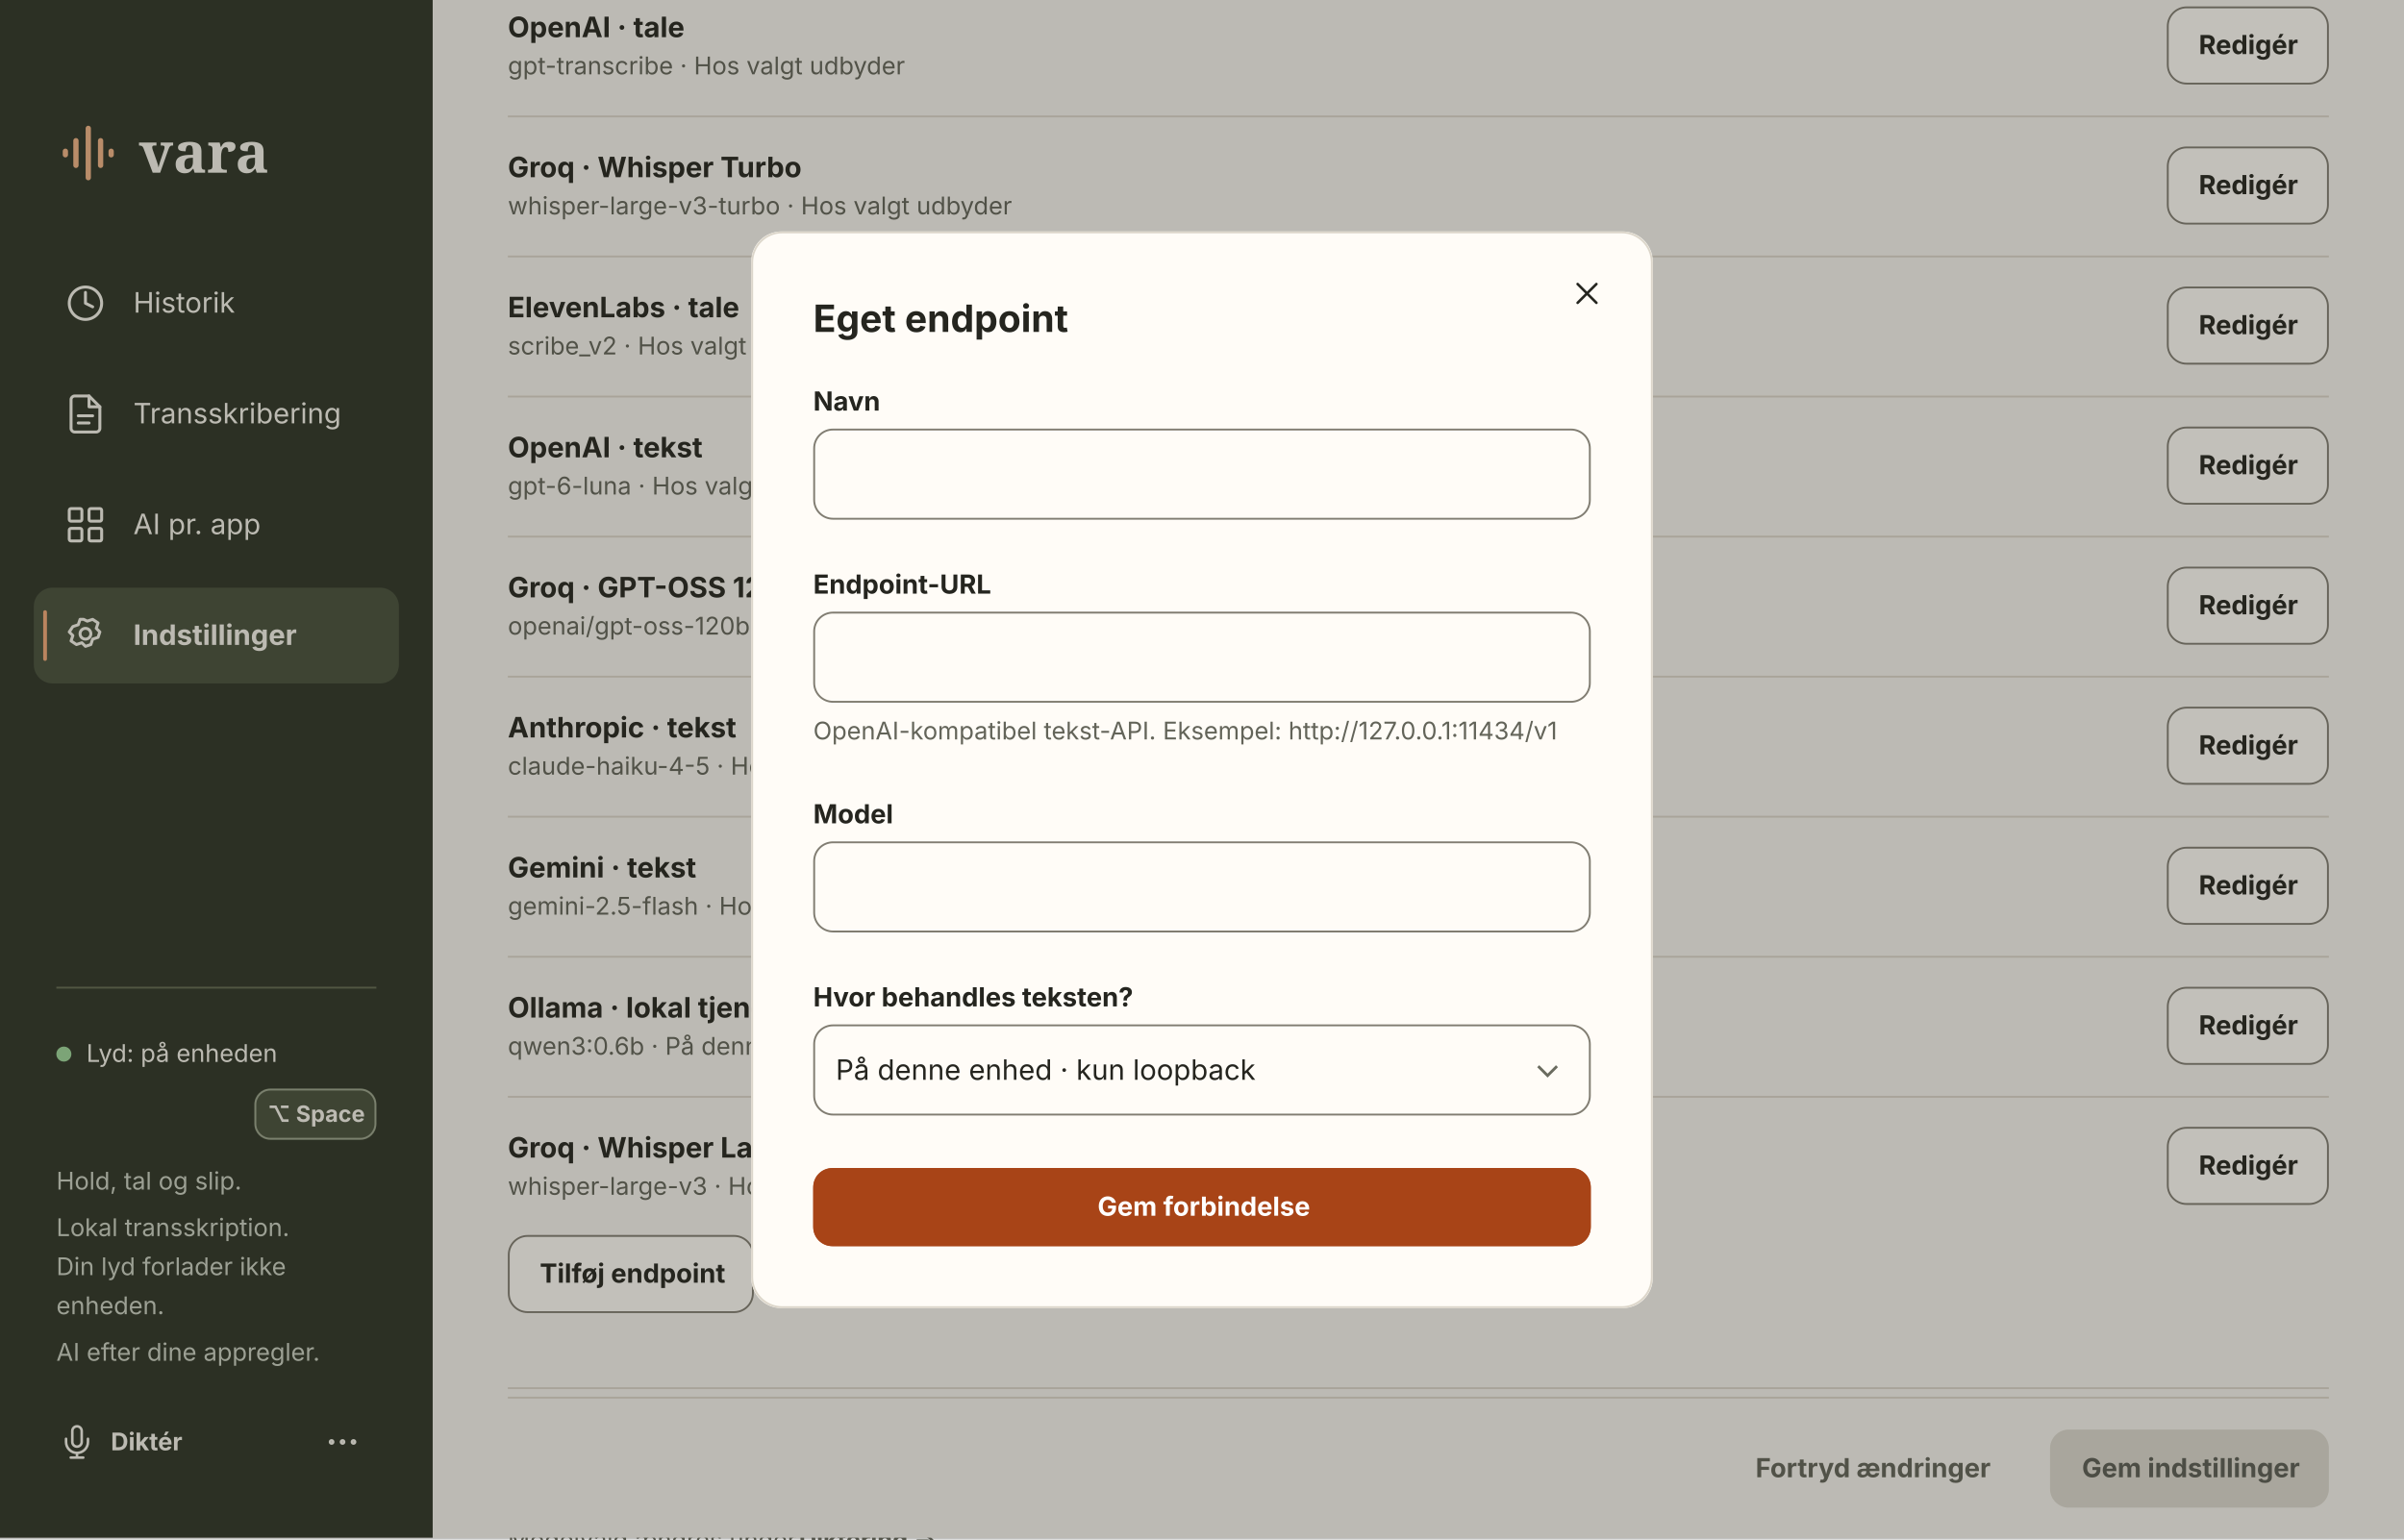
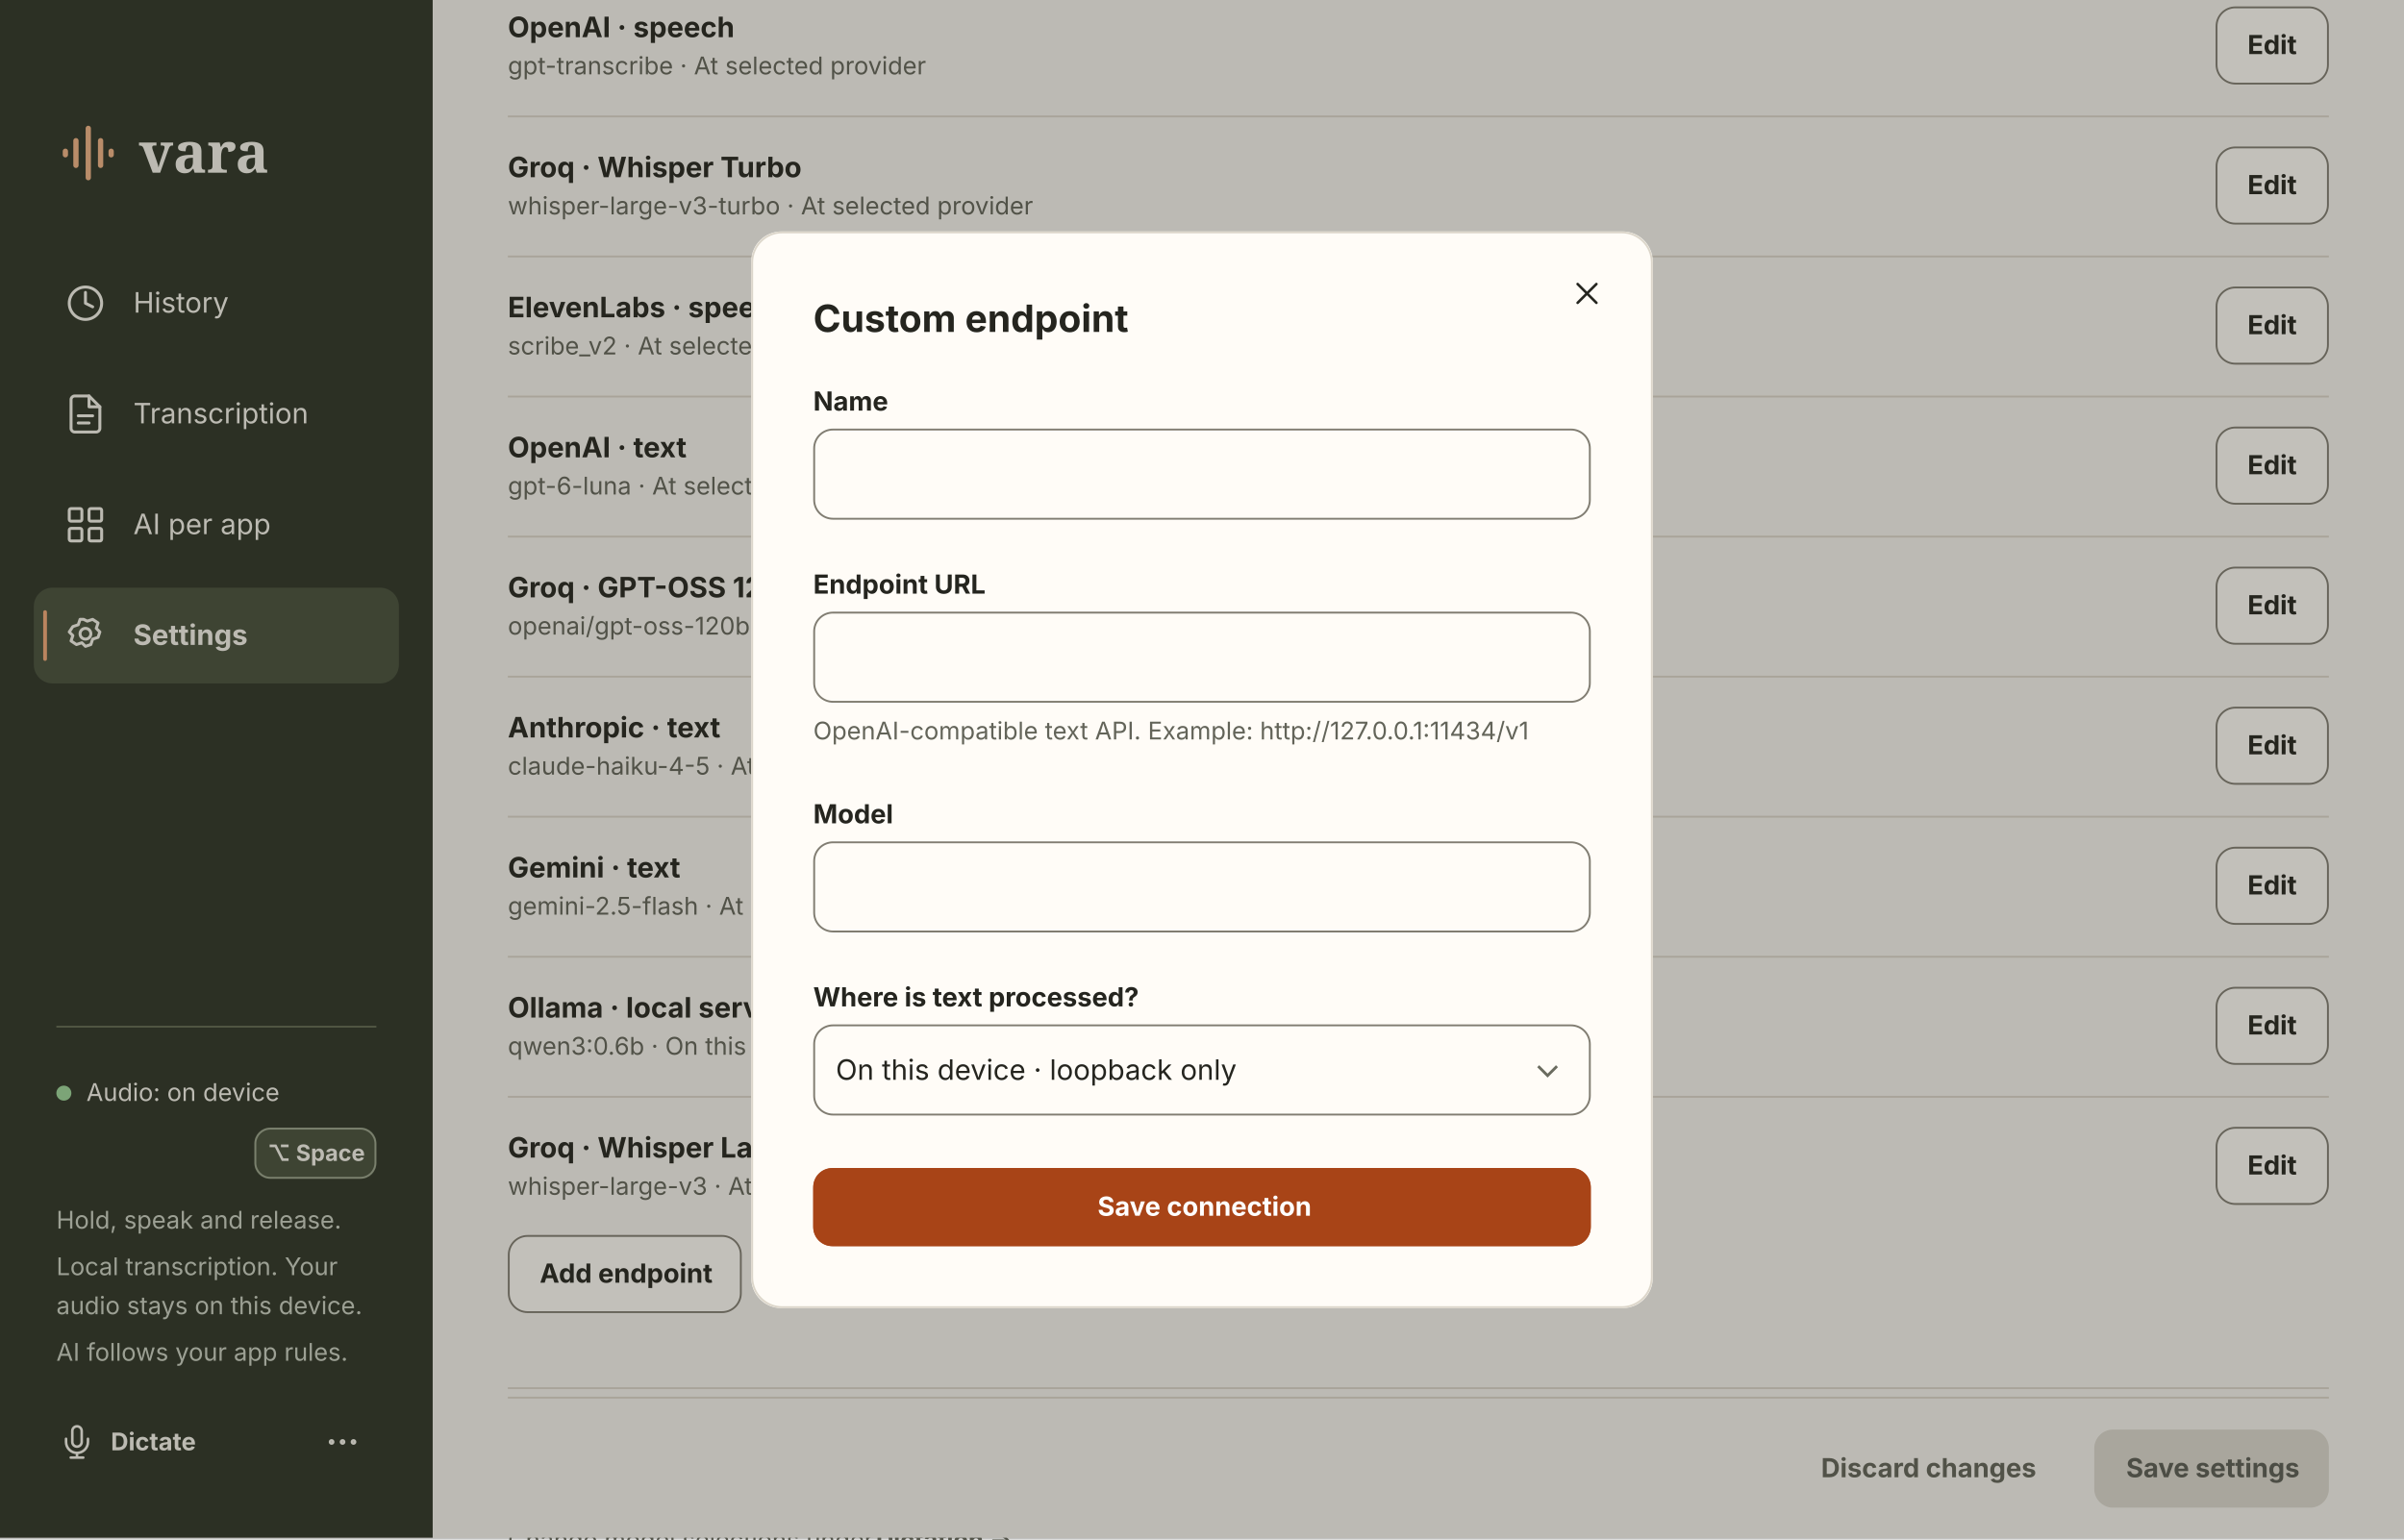
<svg xmlns="http://www.w3.org/2000/svg" width="1280" height="820" viewBox="0 0 1280 820">
  <rect x="0" y="-1" width="1280" height="820" rx="0" fill="rgb(255, 252, 247)" />
  <rect x="0" y="-1" width="1280" height="820" rx="0" fill="rgb(247, 244, 238)" />
  <rect x="0" y="-1" width="230.391" height="820" rx="0" fill="rgb(47, 53, 39)" />
  <svg x="32" y="66.5" width="30" height="30" class="brand-mark" viewBox="0 0 32 32" fill="none" stroke="rgb(242, 180, 134)" stroke-width="3" stroke-linecap="round" aria-hidden="true">
    <path d="M3 15v2m6-8v14m7-21v28m7-21v14m6-8v2" />
  </svg>
  <text x="74" y="92" fill="rgb(246, 244, 235)" font-family="Georgia, &quot;Noto Serif&quot;, &quot;Liberation Serif&quot;, serif" font-size="30px" font-weight="bold">vara</text>
  <svg x="34" y="150" width="23" height="23" class="icon " viewBox="0 0 24 24" fill="none" stroke="rgb(246, 244, 235)" stroke-width="1.65" stroke-linecap="round" stroke-linejoin="round" aria-hidden="true">
    <circle cx="12" cy="12" r="9" />
    <path d="M12 6v6l4 2" />
  </svg>
-   <text x="71" y="166.5" fill="rgb(246, 244, 235)" font-family="system-ui, -apple-system, &quot;Segoe UI&quot;, sans-serif" font-size="15px" font-weight="normal">Historik</text>
+   <text x="71" y="166.5" fill="rgb(246, 244, 235)" font-family="system-ui, -apple-system, &quot;Segoe UI&quot;, sans-serif" font-size="15px" font-weight="normal">History</text>
  <svg x="34" y="209" width="23" height="23" class="icon " viewBox="0 0 24 24" fill="none" stroke="rgb(246, 244, 235)" stroke-width="1.65" stroke-linecap="round" stroke-linejoin="round" aria-hidden="true">
    <path d="M14 2H6a2 2 0 0 0-2 2v16a2 2 0 0 0 2 2h12a2 2 0 0 0 2-2V8Z" />
    <path d="M14 2v6h6M8 13h8M8 17h6" />
  </svg>
-   <text x="71" y="225.5" fill="rgb(246, 244, 235)" font-family="system-ui, -apple-system, &quot;Segoe UI&quot;, sans-serif" font-size="15px" font-weight="normal">Transskribering</text>
+   <text x="71" y="225.5" fill="rgb(246, 244, 235)" font-family="system-ui, -apple-system, &quot;Segoe UI&quot;, sans-serif" font-size="15px" font-weight="normal">Transcription</text>
  <svg x="34" y="268" width="23" height="23" class="icon " viewBox="0 0 24 24" fill="none" stroke="rgb(246, 244, 235)" stroke-width="1.65" stroke-linecap="round" stroke-linejoin="round" aria-hidden="true">
    <rect x="3" y="3" width="7" height="7" rx="1" />
    <rect x="14" y="3" width="7" height="7" rx="1" />
    <rect x="3" y="14" width="7" height="7" rx="1" />
    <rect x="14" y="14" width="7" height="7" rx="1" />
  </svg>
-   <text x="71" y="284.5" fill="rgb(246, 244, 235)" font-family="system-ui, -apple-system, &quot;Segoe UI&quot;, sans-serif" font-size="15px" font-weight="normal">AI pr. app</text>
+   <text x="71" y="284.5" fill="rgb(246, 244, 235)" font-family="system-ui, -apple-system, &quot;Segoe UI&quot;, sans-serif" font-size="15px" font-weight="normal">AI per app</text>
  <rect x="18" y="313" width="194.391" height="51" rx="10" fill="rgb(72, 80, 60)" />
  <rect x="23" y="325" width="2" height="27" rx="1" fill="#f4a978" />
  <svg x="34" y="327" width="23" height="23" class="icon " viewBox="0 0 24 24" fill="none" stroke="rgb(246, 244, 235)" stroke-width="1.65" stroke-linecap="round" stroke-linejoin="round" aria-hidden="true">
    <path d="m9 3-1 3-3 1-2 3 2 2-1 3 3 2 3-1 2 2 3-1 1-3 3-1 1-3-2-2 1-3-3-2-3 1-2-1Z" />
    <circle cx="12" cy="11" r="3" />
  </svg>
-   <text x="71" y="343.5" fill="rgb(246, 244, 235)" font-family="system-ui, -apple-system, &quot;Segoe UI&quot;, sans-serif" font-size="15px" font-weight="bold">Indstillinger</text>
-   <line x1="30" y1="526.031" x2="200.391" y2="526.031" stroke="rgb(98, 105, 81)" stroke-width="1" />
-   <rect x="30" y="557.422" width="8" height="8" rx="50" fill="rgb(158, 214, 154)" />
-   <text x="46" y="565.581" fill="rgb(246, 244, 235)" font-family="system-ui, -apple-system, &quot;Segoe UI&quot;, sans-serif" font-size="13px" font-weight="normal">Lyd: på enheden</text>
-   <rect x="135.469" y="579.828" width="64.922" height="27.188" rx="8" fill="rgb(72, 80, 60)" />
-   <rect x="135.969" y="580.328" width="63.922" height="26.188" rx="8" fill="none" stroke="rgb(155, 163, 140)" stroke-width="1" />
-   <text x="142.469" y="597.528" fill="rgb(246, 244, 235)" font-family="system-ui, -apple-system, &quot;Segoe UI&quot;, sans-serif" font-size="12px" font-weight="bold">⌥ Space</text>
-   <text x="30" y="633.566" fill="rgb(203, 208, 194)" font-family="system-ui, -apple-system, &quot;Segoe UI&quot;, sans-serif" font-size="13px" font-weight="normal">Hold, tal og slip.</text>
-   <text x="30" y="658.362" fill="rgb(203, 208, 194)" font-family="system-ui, -apple-system, &quot;Segoe UI&quot;, sans-serif" font-size="13px" font-weight="normal">Lokal transskription.</text>
-   <text x="30" y="679.159" fill="rgb(203, 208, 194)" font-family="system-ui, -apple-system, &quot;Segoe UI&quot;, sans-serif" font-size="13px" font-weight="normal">Din lyd forlader ikke</text>
-   <text x="30" y="699.956" fill="rgb(203, 208, 194)" font-family="system-ui, -apple-system, &quot;Segoe UI&quot;, sans-serif" font-size="13px" font-weight="normal">enheden.</text>
-   <text x="30" y="724.753" fill="rgb(203, 208, 194)" font-family="system-ui, -apple-system, &quot;Segoe UI&quot;, sans-serif" font-size="13px" font-weight="normal">AI efter dine appregler.</text>
+   <text x="71" y="343.5" fill="rgb(246, 244, 235)" font-family="system-ui, -apple-system, &quot;Segoe UI&quot;, sans-serif" font-size="15px" font-weight="bold">Settings</text>
+   <line x1="30" y1="546.828" x2="200.391" y2="546.828" stroke="rgb(98, 105, 81)" stroke-width="1" />
+   <rect x="30" y="578.219" width="8" height="8" rx="50" fill="rgb(158, 214, 154)" />
+   <text x="46" y="586.378" fill="rgb(246, 244, 235)" font-family="system-ui, -apple-system, &quot;Segoe UI&quot;, sans-serif" font-size="13px" font-weight="normal">Audio: on device</text>
+   <rect x="135.469" y="600.625" width="64.922" height="27.188" rx="8" fill="rgb(72, 80, 60)" />
+   <rect x="135.969" y="601.125" width="63.922" height="26.188" rx="8" fill="none" stroke="rgb(155, 163, 140)" stroke-width="1" />
+   <text x="142.469" y="618.325" fill="rgb(246, 244, 235)" font-family="system-ui, -apple-system, &quot;Segoe UI&quot;, sans-serif" font-size="12px" font-weight="bold">⌥ Space</text>
+   <text x="30" y="654.362" fill="rgb(203, 208, 194)" font-family="system-ui, -apple-system, &quot;Segoe UI&quot;, sans-serif" font-size="13px" font-weight="normal">Hold, speak and release.</text>
+   <text x="30" y="679.159" fill="rgb(203, 208, 194)" font-family="system-ui, -apple-system, &quot;Segoe UI&quot;, sans-serif" font-size="13px" font-weight="normal">Local transcription. Your</text>
+   <text x="30" y="699.956" fill="rgb(203, 208, 194)" font-family="system-ui, -apple-system, &quot;Segoe UI&quot;, sans-serif" font-size="13px" font-weight="normal">audio stays on this device.</text>
+   <text x="30" y="724.753" fill="rgb(203, 208, 194)" font-family="system-ui, -apple-system, &quot;Segoe UI&quot;, sans-serif" font-size="13px" font-weight="normal">AI follows your app rules.</text>
  <svg x="31" y="758" width="20" height="20" class="icon " viewBox="0 0 24 24" fill="none" stroke="rgb(246, 244, 235)" stroke-width="1.65" stroke-linecap="round" stroke-linejoin="round" aria-hidden="true">
    <rect x="9" y="2" width="6" height="13" rx="3" />
    <path d="M5 10v2a7 7 0 0 0 14 0v-2M12 19v3m-4 0h8" />
  </svg>
-   <text x="59" y="772.456" fill="rgb(246, 244, 235)" font-family="system-ui, -apple-system, &quot;Segoe UI&quot;, sans-serif" font-size="13px" font-weight="bold">Diktér</text>
+   <text x="59" y="772.456" fill="rgb(246, 244, 235)" font-family="system-ui, -apple-system, &quot;Segoe UI&quot;, sans-serif" font-size="13px" font-weight="bold">Dictate</text>
  <svg x="172.391" y="758" width="20" height="20" class="icon " viewBox="0 0 24 24" fill="none" stroke="rgb(246, 244, 235)" stroke-width="1.65" stroke-linecap="round" stroke-linejoin="round" aria-hidden="true">
    <circle cx="5" cy="12" r="1" />
    <circle cx="12" cy="12" r="1" />
    <circle cx="19" cy="12" r="1" />
  </svg>
  <rect x="230.391" y="-1" width="1049.609" height="820" rx="0" fill="rgb(247, 244, 238)" />
  <line x1="270.391" y1="-124.078" x2="1240" y2="-124.078" stroke="rgb(220, 214, 202)" stroke-width="1" />
  <line x1="270.391" y1="62.016" x2="1240" y2="62.016" stroke="rgb(220, 214, 202)" stroke-width="1" />
-   <text x="270.391" y="19.797" fill="rgb(37, 37, 31)" font-family="system-ui, -apple-system, &quot;Segoe UI&quot;, sans-serif" font-size="15px" font-weight="bold">OpenAI · tale</text>
-   <text x="270.391" y="39.597" fill="rgb(99, 100, 89)" font-family="system-ui, -apple-system, &quot;Segoe UI&quot;, sans-serif" font-size="13px" font-weight="normal">gpt-transcribe · Hos valgt udbyder</text>
-   <rect x="1153.719" y="3.422" width="86.281" height="41.594" rx="10" fill="rgb(255, 252, 247)" />
-   <rect x="1154.219" y="3.922" width="85.281" height="40.594" rx="10" fill="none" stroke="rgb(129, 125, 114)" stroke-width="1" />
-   <text x="1170.719" y="28.822" fill="rgb(37, 37, 31)" font-family="system-ui, -apple-system, &quot;Segoe UI&quot;, sans-serif" font-size="14px" font-weight="bold">Redigér</text>
+   <text x="270.391" y="19.797" fill="rgb(37, 37, 31)" font-family="system-ui, -apple-system, &quot;Segoe UI&quot;, sans-serif" font-size="15px" font-weight="bold">OpenAI · speech</text>
+   <text x="270.391" y="39.597" fill="rgb(99, 100, 89)" font-family="system-ui, -apple-system, &quot;Segoe UI&quot;, sans-serif" font-size="13px" font-weight="normal">gpt-transcribe · At selected provider</text>
+   <rect x="1179.688" y="3.422" width="60.312" height="41.594" rx="10" fill="rgb(255, 252, 247)" />
+   <rect x="1180.188" y="3.922" width="59.312" height="40.594" rx="10" fill="none" stroke="rgb(129, 125, 114)" stroke-width="1" />
+   <text x="1196.688" y="28.822" fill="rgb(37, 37, 31)" font-family="system-ui, -apple-system, &quot;Segoe UI&quot;, sans-serif" font-size="14px" font-weight="bold">Edit</text>
  <line x1="270.391" y1="136.609" x2="1240" y2="136.609" stroke="rgb(220, 214, 202)" stroke-width="1" />
  <text x="270.391" y="94.391" fill="rgb(37, 37, 31)" font-family="system-ui, -apple-system, &quot;Segoe UI&quot;, sans-serif" font-size="15px" font-weight="bold">Groq · Whisper Turbo</text>
-   <text x="270.391" y="114.191" fill="rgb(99, 100, 89)" font-family="system-ui, -apple-system, &quot;Segoe UI&quot;, sans-serif" font-size="13px" font-weight="normal">whisper-large-v3-turbo · Hos valgt udbyder</text>
-   <rect x="1153.719" y="78.016" width="86.281" height="41.594" rx="10" fill="rgb(255, 252, 247)" />
-   <rect x="1154.219" y="78.516" width="85.281" height="40.594" rx="10" fill="none" stroke="rgb(129, 125, 114)" stroke-width="1" />
-   <text x="1170.719" y="103.416" fill="rgb(37, 37, 31)" font-family="system-ui, -apple-system, &quot;Segoe UI&quot;, sans-serif" font-size="14px" font-weight="bold">Redigér</text>
+   <text x="270.391" y="114.191" fill="rgb(99, 100, 89)" font-family="system-ui, -apple-system, &quot;Segoe UI&quot;, sans-serif" font-size="13px" font-weight="normal">whisper-large-v3-turbo · At selected provider</text>
+   <rect x="1179.688" y="78.016" width="60.312" height="41.594" rx="10" fill="rgb(255, 252, 247)" />
+   <rect x="1180.188" y="78.516" width="59.312" height="40.594" rx="10" fill="none" stroke="rgb(129, 125, 114)" stroke-width="1" />
+   <text x="1196.688" y="103.416" fill="rgb(37, 37, 31)" font-family="system-ui, -apple-system, &quot;Segoe UI&quot;, sans-serif" font-size="14px" font-weight="bold">Edit</text>
  <line x1="270.391" y1="211.203" x2="1240" y2="211.203" stroke="rgb(220, 214, 202)" stroke-width="1" />
-   <text x="270.391" y="168.984" fill="rgb(37, 37, 31)" font-family="system-ui, -apple-system, &quot;Segoe UI&quot;, sans-serif" font-size="15px" font-weight="bold">ElevenLabs · tale</text>
-   <text x="270.391" y="188.784" fill="rgb(99, 100, 89)" font-family="system-ui, -apple-system, &quot;Segoe UI&quot;, sans-serif" font-size="13px" font-weight="normal">scribe_v2 · Hos valgt udbyder</text>
-   <rect x="1153.719" y="152.609" width="86.281" height="41.594" rx="10" fill="rgb(255, 252, 247)" />
-   <rect x="1154.219" y="153.109" width="85.281" height="40.594" rx="10" fill="none" stroke="rgb(129, 125, 114)" stroke-width="1" />
-   <text x="1170.719" y="178.009" fill="rgb(37, 37, 31)" font-family="system-ui, -apple-system, &quot;Segoe UI&quot;, sans-serif" font-size="14px" font-weight="bold">Redigér</text>
+   <text x="270.391" y="168.984" fill="rgb(37, 37, 31)" font-family="system-ui, -apple-system, &quot;Segoe UI&quot;, sans-serif" font-size="15px" font-weight="bold">ElevenLabs · speech</text>
+   <text x="270.391" y="188.784" fill="rgb(99, 100, 89)" font-family="system-ui, -apple-system, &quot;Segoe UI&quot;, sans-serif" font-size="13px" font-weight="normal">scribe_v2 · At selected provider</text>
+   <rect x="1179.688" y="152.609" width="60.312" height="41.594" rx="10" fill="rgb(255, 252, 247)" />
+   <rect x="1180.188" y="153.109" width="59.312" height="40.594" rx="10" fill="none" stroke="rgb(129, 125, 114)" stroke-width="1" />
+   <text x="1196.688" y="178.009" fill="rgb(37, 37, 31)" font-family="system-ui, -apple-system, &quot;Segoe UI&quot;, sans-serif" font-size="14px" font-weight="bold">Edit</text>
  <line x1="270.391" y1="285.797" x2="1240" y2="285.797" stroke="rgb(220, 214, 202)" stroke-width="1" />
-   <text x="270.391" y="243.578" fill="rgb(37, 37, 31)" font-family="system-ui, -apple-system, &quot;Segoe UI&quot;, sans-serif" font-size="15px" font-weight="bold">OpenAI · tekst</text>
-   <text x="270.391" y="263.378" fill="rgb(99, 100, 89)" font-family="system-ui, -apple-system, &quot;Segoe UI&quot;, sans-serif" font-size="13px" font-weight="normal">gpt-6-luna · Hos valgt udbyder</text>
-   <rect x="1153.719" y="227.203" width="86.281" height="41.594" rx="10" fill="rgb(255, 252, 247)" />
-   <rect x="1154.219" y="227.703" width="85.281" height="40.594" rx="10" fill="none" stroke="rgb(129, 125, 114)" stroke-width="1" />
-   <text x="1170.719" y="252.603" fill="rgb(37, 37, 31)" font-family="system-ui, -apple-system, &quot;Segoe UI&quot;, sans-serif" font-size="14px" font-weight="bold">Redigér</text>
+   <text x="270.391" y="243.578" fill="rgb(37, 37, 31)" font-family="system-ui, -apple-system, &quot;Segoe UI&quot;, sans-serif" font-size="15px" font-weight="bold">OpenAI · text</text>
+   <text x="270.391" y="263.378" fill="rgb(99, 100, 89)" font-family="system-ui, -apple-system, &quot;Segoe UI&quot;, sans-serif" font-size="13px" font-weight="normal">gpt-6-luna · At selected provider</text>
+   <rect x="1179.688" y="227.203" width="60.312" height="41.594" rx="10" fill="rgb(255, 252, 247)" />
+   <rect x="1180.188" y="227.703" width="59.312" height="40.594" rx="10" fill="none" stroke="rgb(129, 125, 114)" stroke-width="1" />
+   <text x="1196.688" y="252.603" fill="rgb(37, 37, 31)" font-family="system-ui, -apple-system, &quot;Segoe UI&quot;, sans-serif" font-size="14px" font-weight="bold">Edit</text>
  <line x1="270.391" y1="360.391" x2="1240" y2="360.391" stroke="rgb(220, 214, 202)" stroke-width="1" />
  <text x="270.391" y="318.172" fill="rgb(37, 37, 31)" font-family="system-ui, -apple-system, &quot;Segoe UI&quot;, sans-serif" font-size="15px" font-weight="bold">Groq · GPT-OSS 120B</text>
-   <text x="270.391" y="337.972" fill="rgb(99, 100, 89)" font-family="system-ui, -apple-system, &quot;Segoe UI&quot;, sans-serif" font-size="13px" font-weight="normal">openai/gpt-oss-120b · Hos valgt udbyder</text>
-   <rect x="1153.719" y="301.797" width="86.281" height="41.594" rx="10" fill="rgb(255, 252, 247)" />
-   <rect x="1154.219" y="302.297" width="85.281" height="40.594" rx="10" fill="none" stroke="rgb(129, 125, 114)" stroke-width="1" />
-   <text x="1170.719" y="327.197" fill="rgb(37, 37, 31)" font-family="system-ui, -apple-system, &quot;Segoe UI&quot;, sans-serif" font-size="14px" font-weight="bold">Redigér</text>
+   <text x="270.391" y="337.972" fill="rgb(99, 100, 89)" font-family="system-ui, -apple-system, &quot;Segoe UI&quot;, sans-serif" font-size="13px" font-weight="normal">openai/gpt-oss-120b · At selected provider</text>
+   <rect x="1179.688" y="301.797" width="60.312" height="41.594" rx="10" fill="rgb(255, 252, 247)" />
+   <rect x="1180.188" y="302.297" width="59.312" height="40.594" rx="10" fill="none" stroke="rgb(129, 125, 114)" stroke-width="1" />
+   <text x="1196.688" y="327.197" fill="rgb(37, 37, 31)" font-family="system-ui, -apple-system, &quot;Segoe UI&quot;, sans-serif" font-size="14px" font-weight="bold">Edit</text>
  <line x1="270.391" y1="434.984" x2="1240" y2="434.984" stroke="rgb(220, 214, 202)" stroke-width="1" />
-   <text x="270.391" y="392.766" fill="rgb(37, 37, 31)" font-family="system-ui, -apple-system, &quot;Segoe UI&quot;, sans-serif" font-size="15px" font-weight="bold">Anthropic · tekst</text>
-   <text x="270.391" y="412.566" fill="rgb(99, 100, 89)" font-family="system-ui, -apple-system, &quot;Segoe UI&quot;, sans-serif" font-size="13px" font-weight="normal">claude-haiku-4-5 · Hos valgt udbyder</text>
-   <rect x="1153.719" y="376.391" width="86.281" height="41.594" rx="10" fill="rgb(255, 252, 247)" />
-   <rect x="1154.219" y="376.891" width="85.281" height="40.594" rx="10" fill="none" stroke="rgb(129, 125, 114)" stroke-width="1" />
-   <text x="1170.719" y="401.791" fill="rgb(37, 37, 31)" font-family="system-ui, -apple-system, &quot;Segoe UI&quot;, sans-serif" font-size="14px" font-weight="bold">Redigér</text>
+   <text x="270.391" y="392.766" fill="rgb(37, 37, 31)" font-family="system-ui, -apple-system, &quot;Segoe UI&quot;, sans-serif" font-size="15px" font-weight="bold">Anthropic · text</text>
+   <text x="270.391" y="412.566" fill="rgb(99, 100, 89)" font-family="system-ui, -apple-system, &quot;Segoe UI&quot;, sans-serif" font-size="13px" font-weight="normal">claude-haiku-4-5 · At selected provider</text>
+   <rect x="1179.688" y="376.391" width="60.312" height="41.594" rx="10" fill="rgb(255, 252, 247)" />
+   <rect x="1180.188" y="376.891" width="59.312" height="40.594" rx="10" fill="none" stroke="rgb(129, 125, 114)" stroke-width="1" />
+   <text x="1196.688" y="401.791" fill="rgb(37, 37, 31)" font-family="system-ui, -apple-system, &quot;Segoe UI&quot;, sans-serif" font-size="14px" font-weight="bold">Edit</text>
  <line x1="270.391" y1="509.578" x2="1240" y2="509.578" stroke="rgb(220, 214, 202)" stroke-width="1" />
-   <text x="270.391" y="467.359" fill="rgb(37, 37, 31)" font-family="system-ui, -apple-system, &quot;Segoe UI&quot;, sans-serif" font-size="15px" font-weight="bold">Gemini · tekst</text>
-   <text x="270.391" y="487.159" fill="rgb(99, 100, 89)" font-family="system-ui, -apple-system, &quot;Segoe UI&quot;, sans-serif" font-size="13px" font-weight="normal">gemini-2.5-flash · Hos valgt udbyder</text>
-   <rect x="1153.719" y="450.984" width="86.281" height="41.594" rx="10" fill="rgb(255, 252, 247)" />
-   <rect x="1154.219" y="451.484" width="85.281" height="40.594" rx="10" fill="none" stroke="rgb(129, 125, 114)" stroke-width="1" />
-   <text x="1170.719" y="476.384" fill="rgb(37, 37, 31)" font-family="system-ui, -apple-system, &quot;Segoe UI&quot;, sans-serif" font-size="14px" font-weight="bold">Redigér</text>
+   <text x="270.391" y="467.359" fill="rgb(37, 37, 31)" font-family="system-ui, -apple-system, &quot;Segoe UI&quot;, sans-serif" font-size="15px" font-weight="bold">Gemini · text</text>
+   <text x="270.391" y="487.159" fill="rgb(99, 100, 89)" font-family="system-ui, -apple-system, &quot;Segoe UI&quot;, sans-serif" font-size="13px" font-weight="normal">gemini-2.5-flash · At selected provider</text>
+   <rect x="1179.688" y="450.984" width="60.312" height="41.594" rx="10" fill="rgb(255, 252, 247)" />
+   <rect x="1180.188" y="451.484" width="59.312" height="40.594" rx="10" fill="none" stroke="rgb(129, 125, 114)" stroke-width="1" />
+   <text x="1196.688" y="476.384" fill="rgb(37, 37, 31)" font-family="system-ui, -apple-system, &quot;Segoe UI&quot;, sans-serif" font-size="14px" font-weight="bold">Edit</text>
  <line x1="270.391" y1="584.172" x2="1240" y2="584.172" stroke="rgb(220, 214, 202)" stroke-width="1" />
-   <text x="270.391" y="541.953" fill="rgb(37, 37, 31)" font-family="system-ui, -apple-system, &quot;Segoe UI&quot;, sans-serif" font-size="15px" font-weight="bold">Ollama · lokal tjeneste</text>
-   <text x="270.391" y="561.753" fill="rgb(99, 100, 89)" font-family="system-ui, -apple-system, &quot;Segoe UI&quot;, sans-serif" font-size="13px" font-weight="normal">qwen3:0.6b · På denne enhed</text>
-   <rect x="1153.719" y="525.578" width="86.281" height="41.594" rx="10" fill="rgb(255, 252, 247)" />
-   <rect x="1154.219" y="526.078" width="85.281" height="40.594" rx="10" fill="none" stroke="rgb(129, 125, 114)" stroke-width="1" />
-   <text x="1170.719" y="550.978" fill="rgb(37, 37, 31)" font-family="system-ui, -apple-system, &quot;Segoe UI&quot;, sans-serif" font-size="14px" font-weight="bold">Redigér</text>
+   <text x="270.391" y="541.953" fill="rgb(37, 37, 31)" font-family="system-ui, -apple-system, &quot;Segoe UI&quot;, sans-serif" font-size="15px" font-weight="bold">Ollama · local service</text>
+   <text x="270.391" y="561.753" fill="rgb(99, 100, 89)" font-family="system-ui, -apple-system, &quot;Segoe UI&quot;, sans-serif" font-size="13px" font-weight="normal">qwen3:0.6b · On this device</text>
+   <rect x="1179.688" y="525.578" width="60.312" height="41.594" rx="10" fill="rgb(255, 252, 247)" />
+   <rect x="1180.188" y="526.078" width="59.312" height="40.594" rx="10" fill="none" stroke="rgb(129, 125, 114)" stroke-width="1" />
+   <text x="1196.688" y="550.978" fill="rgb(37, 37, 31)" font-family="system-ui, -apple-system, &quot;Segoe UI&quot;, sans-serif" font-size="14px" font-weight="bold">Edit</text>
  <text x="270.391" y="616.547" fill="rgb(37, 37, 31)" font-family="system-ui, -apple-system, &quot;Segoe UI&quot;, sans-serif" font-size="15px" font-weight="bold">Groq · Whisper Large-v3</text>
-   <text x="270.391" y="636.347" fill="rgb(99, 100, 89)" font-family="system-ui, -apple-system, &quot;Segoe UI&quot;, sans-serif" font-size="13px" font-weight="normal">whisper-large-v3 · Hos valgt udbyder</text>
-   <rect x="1153.719" y="600.172" width="86.281" height="41.594" rx="10" fill="rgb(255, 252, 247)" />
-   <rect x="1154.219" y="600.672" width="85.281" height="40.594" rx="10" fill="none" stroke="rgb(129, 125, 114)" stroke-width="1" />
-   <text x="1170.719" y="625.572" fill="rgb(37, 37, 31)" font-family="system-ui, -apple-system, &quot;Segoe UI&quot;, sans-serif" font-size="14px" font-weight="bold">Redigér</text>
-   <rect x="270.391" y="657.766" width="130.984" height="41.594" rx="10" fill="rgb(255, 252, 247)" />
-   <rect x="270.891" y="658.266" width="129.984" height="40.594" rx="10" fill="none" stroke="rgb(129, 125, 114)" stroke-width="1" />
-   <text x="287.391" y="683.166" fill="rgb(37, 37, 31)" font-family="system-ui, -apple-system, &quot;Segoe UI&quot;, sans-serif" font-size="14px" font-weight="bold">Tilføj endpoint</text>
+   <text x="270.391" y="636.347" fill="rgb(99, 100, 89)" font-family="system-ui, -apple-system, &quot;Segoe UI&quot;, sans-serif" font-size="13px" font-weight="normal">whisper-large-v3 · At selected provider</text>
+   <rect x="1179.688" y="600.172" width="60.312" height="41.594" rx="10" fill="rgb(255, 252, 247)" />
+   <rect x="1180.188" y="600.672" width="59.312" height="40.594" rx="10" fill="none" stroke="rgb(129, 125, 114)" stroke-width="1" />
+   <text x="1196.688" y="625.572" fill="rgb(37, 37, 31)" font-family="system-ui, -apple-system, &quot;Segoe UI&quot;, sans-serif" font-size="14px" font-weight="bold">Edit</text>
+   <rect x="270.391" y="657.766" width="124.562" height="41.594" rx="10" fill="rgb(255, 252, 247)" />
+   <rect x="270.891" y="658.266" width="123.562" height="40.594" rx="10" fill="none" stroke="rgb(129, 125, 114)" stroke-width="1" />
+   <text x="287.391" y="683.166" fill="rgb(37, 37, 31)" font-family="system-ui, -apple-system, &quot;Segoe UI&quot;, sans-serif" font-size="14px" font-weight="bold">Add endpoint</text>
  <line x1="270.391" y1="739.359" x2="1240" y2="739.359" stroke="rgb(220, 214, 202)" stroke-width="1" />
-   <text x="270.391" y="790.859" fill="rgb(37, 37, 31)" font-family="system-ui, -apple-system, &quot;Segoe UI&quot;, sans-serif" font-size="20px" font-weight="bold">Installerede CLI-værktøjer</text>
+   <text x="270.391" y="790.859" fill="rgb(37, 37, 31)" font-family="system-ui, -apple-system, &quot;Segoe UI&quot;, sans-serif" font-size="20px" font-weight="bold">Installed CLI tools</text>
  <svg x="1222" y="775.359" width="18" height="18" class="icon " viewBox="0 0 24 24" fill="none" stroke="rgb(37, 37, 31)" stroke-width="1.65" stroke-linecap="round" stroke-linejoin="round" aria-hidden="true">
    <path d="m6 9 6 6 6-6" />
  </svg>
-   <text x="270.391" y="824.816" fill="rgb(99, 100, 89)" font-family="system-ui, -apple-system, &quot;Segoe UI&quot;, sans-serif" font-size="13px" font-weight="normal">Modelvalg ændres under</text>
-   <text x="425.359" y="824.816" fill="rgb(99, 100, 89)" font-family="system-ui, -apple-system, &quot;Segoe UI&quot;, sans-serif" font-size="13px" font-weight="bold">Diktering →</text>
-   <text x="499.688" y="824.816" fill="rgb(99, 100, 89)" font-family="system-ui, -apple-system, &quot;Segoe UI&quot;, sans-serif" font-size="13px" font-weight="normal">.</text>
+   <text x="270.391" y="824.816" fill="rgb(99, 100, 89)" font-family="system-ui, -apple-system, &quot;Segoe UI&quot;, sans-serif" font-size="13px" font-weight="normal">Change model selections under</text>
+   <text x="466.375" y="824.816" fill="rgb(99, 100, 89)" font-family="system-ui, -apple-system, &quot;Segoe UI&quot;, sans-serif" font-size="13px" font-weight="bold">Dictation →</text>
+   <text x="540.141" y="824.816" fill="rgb(99, 100, 89)" font-family="system-ui, -apple-system, &quot;Segoe UI&quot;, sans-serif" font-size="13px" font-weight="normal">.</text>
  <rect x="270.391" y="744.406" width="969.609" height="74.594" rx="0" fill="rgb(247, 244, 238)" />
  <line x1="270.391" y1="744.406" x2="1240" y2="744.406" stroke="rgb(220, 214, 202)" stroke-width="1" />
-   <text x="934.734" y="786.806" fill="rgb(99, 100, 89)" font-family="system-ui, -apple-system, &quot;Segoe UI&quot;, sans-serif" font-size="14px" font-weight="bold">Fortryd ændringer</text>
-   <rect x="1091.531" y="761.406" width="148.469" height="41.594" rx="10" fill="rgb(220, 216, 206)" />
-   <text x="1108.531" y="786.806" fill="rgb(92, 93, 84)" font-family="system-ui, -apple-system, &quot;Segoe UI&quot;, sans-serif" font-size="14px" font-weight="bold">Gem indstillinger</text>
+   <text x="969.625" y="786.806" fill="rgb(99, 100, 89)" font-family="system-ui, -apple-system, &quot;Segoe UI&quot;, sans-serif" font-size="14px" font-weight="bold">Discard changes</text>
+   <rect x="1115.078" y="761.406" width="124.922" height="41.594" rx="10" fill="rgb(220, 216, 206)" />
+   <text x="1132.078" y="786.806" fill="rgb(92, 93, 84)" font-family="system-ui, -apple-system, &quot;Segoe UI&quot;, sans-serif" font-size="14px" font-weight="bold">Save settings</text>
  <rect width="1280" height="820" fill="rgba(37,37,31,0.28)" />
  <rect x="400" y="123.281" width="480" height="573.438" rx="16" fill="rgb(255, 252, 247)" />
  <rect x="400.5" y="123.781" width="479" height="572.438" rx="16" fill="none" stroke="rgb(220, 214, 202)" stroke-width="1" />
  <svg x="835" y="146.281" width="20" height="20" class="icon " viewBox="0 0 24 24" fill="none" stroke="rgb(37, 37, 31)" stroke-width="1.65" stroke-linecap="round" stroke-linejoin="round" aria-hidden="true">
    <path d="m6 6 12 12M6 18 18 6" />
  </svg>
-   <text x="433" y="176.781" fill="rgb(37, 37, 31)" font-family="system-ui, -apple-system, &quot;Segoe UI&quot;, sans-serif" font-size="20px" font-weight="bold">Eget endpoint</text>
-   <text x="433" y="218.681" fill="rgb(37, 37, 31)" font-family="system-ui, -apple-system, &quot;Segoe UI&quot;, sans-serif" font-size="14px" font-weight="bold">Navn</text>
+   <text x="433" y="176.781" fill="rgb(37, 37, 31)" font-family="system-ui, -apple-system, &quot;Segoe UI&quot;, sans-serif" font-size="20px" font-weight="bold">Custom endpoint</text>
+   <text x="433" y="218.681" fill="rgb(37, 37, 31)" font-family="system-ui, -apple-system, &quot;Segoe UI&quot;, sans-serif" font-size="14px" font-weight="bold">Name</text>
  <rect x="433" y="228.281" width="414" height="48.5" rx="10" fill="rgb(255, 252, 247)" />
  <rect x="433.5" y="228.781" width="413" height="47.5" rx="10" fill="none" stroke="rgb(129, 125, 114)" stroke-width="1" />
-   <text x="433" y="316.181" fill="rgb(37, 37, 31)" font-family="system-ui, -apple-system, &quot;Segoe UI&quot;, sans-serif" font-size="14px" font-weight="bold">Endpoint-URL</text>
+   <text x="433" y="316.181" fill="rgb(37, 37, 31)" font-family="system-ui, -apple-system, &quot;Segoe UI&quot;, sans-serif" font-size="14px" font-weight="bold">Endpoint URL</text>
  <rect x="433" y="325.781" width="414" height="48.5" rx="10" fill="rgb(255, 252, 247)" />
  <rect x="433.5" y="326.281" width="413" height="47.5" rx="10" fill="none" stroke="rgb(129, 125, 114)" stroke-width="1" />
-   <text x="433" y="393.831" fill="rgb(99, 100, 89)" font-family="system-ui, -apple-system, &quot;Segoe UI&quot;, sans-serif" font-size="13px" font-weight="normal">OpenAI-kompatibel tekst-API. Eksempel: http://127.0.0.1:11434/v1</text>
+   <text x="433" y="393.831" fill="rgb(99, 100, 89)" font-family="system-ui, -apple-system, &quot;Segoe UI&quot;, sans-serif" font-size="13px" font-weight="normal">OpenAI-compatible text API. Example: http://127.0.0.1:11434/v1</text>
  <text x="433" y="438.525" fill="rgb(37, 37, 31)" font-family="system-ui, -apple-system, &quot;Segoe UI&quot;, sans-serif" font-size="14px" font-weight="bold">Model</text>
  <rect x="433" y="448.125" width="414" height="48.5" rx="10" fill="rgb(255, 252, 247)" />
  <rect x="433.5" y="448.625" width="413" height="47.5" rx="10" fill="none" stroke="rgb(129, 125, 114)" stroke-width="1" />
-   <text x="433" y="536.025" fill="rgb(37, 37, 31)" font-family="system-ui, -apple-system, &quot;Segoe UI&quot;, sans-serif" font-size="14px" font-weight="bold">Hvor behandles teksten?</text>
+   <text x="433" y="536.025" fill="rgb(37, 37, 31)" font-family="system-ui, -apple-system, &quot;Segoe UI&quot;, sans-serif" font-size="14px" font-weight="bold">Where is text processed?</text>
  <rect x="433" y="545.625" width="414" height="48.5" rx="10" fill="rgb(255, 252, 247)" />
  <rect x="433.5" y="546.125" width="413" height="47.5" rx="10" fill="none" stroke="rgb(129, 125, 114)" stroke-width="1" />
  <path d="M819 567.875 l5 5 5 -5" fill="none" stroke="#6A6B5F" stroke-width="1.5" />
-   <text x="445" y="575.125" fill="rgb(37, 37, 31)" font-family="system-ui, -apple-system, &quot;Segoe UI&quot;, sans-serif" font-size="15px" font-weight="400">På denne enhed · kun loopback</text>
+   <text x="445" y="575.125" fill="rgb(37, 37, 31)" font-family="system-ui, -apple-system, &quot;Segoe UI&quot;, sans-serif" font-size="15px" font-weight="400">On this device · loopback only</text>
  <rect x="433" y="622.125" width="414" height="41.594" rx="10" fill="rgb(168, 68, 23)" />
  <rect x="433.5" y="622.625" width="413" height="40.594" rx="10" fill="none" stroke="rgb(168, 68, 23)" stroke-width="1" />
-   <text x="584.391" y="647.525" fill="rgb(255, 255, 255)" font-family="system-ui, -apple-system, &quot;Segoe UI&quot;, sans-serif" font-size="14px" font-weight="bold">Gem forbindelse</text>
+   <text x="584.391" y="647.525" fill="rgb(255, 255, 255)" font-family="system-ui, -apple-system, &quot;Segoe UI&quot;, sans-serif" font-size="14px" font-weight="bold">Save connection</text>
</svg>
